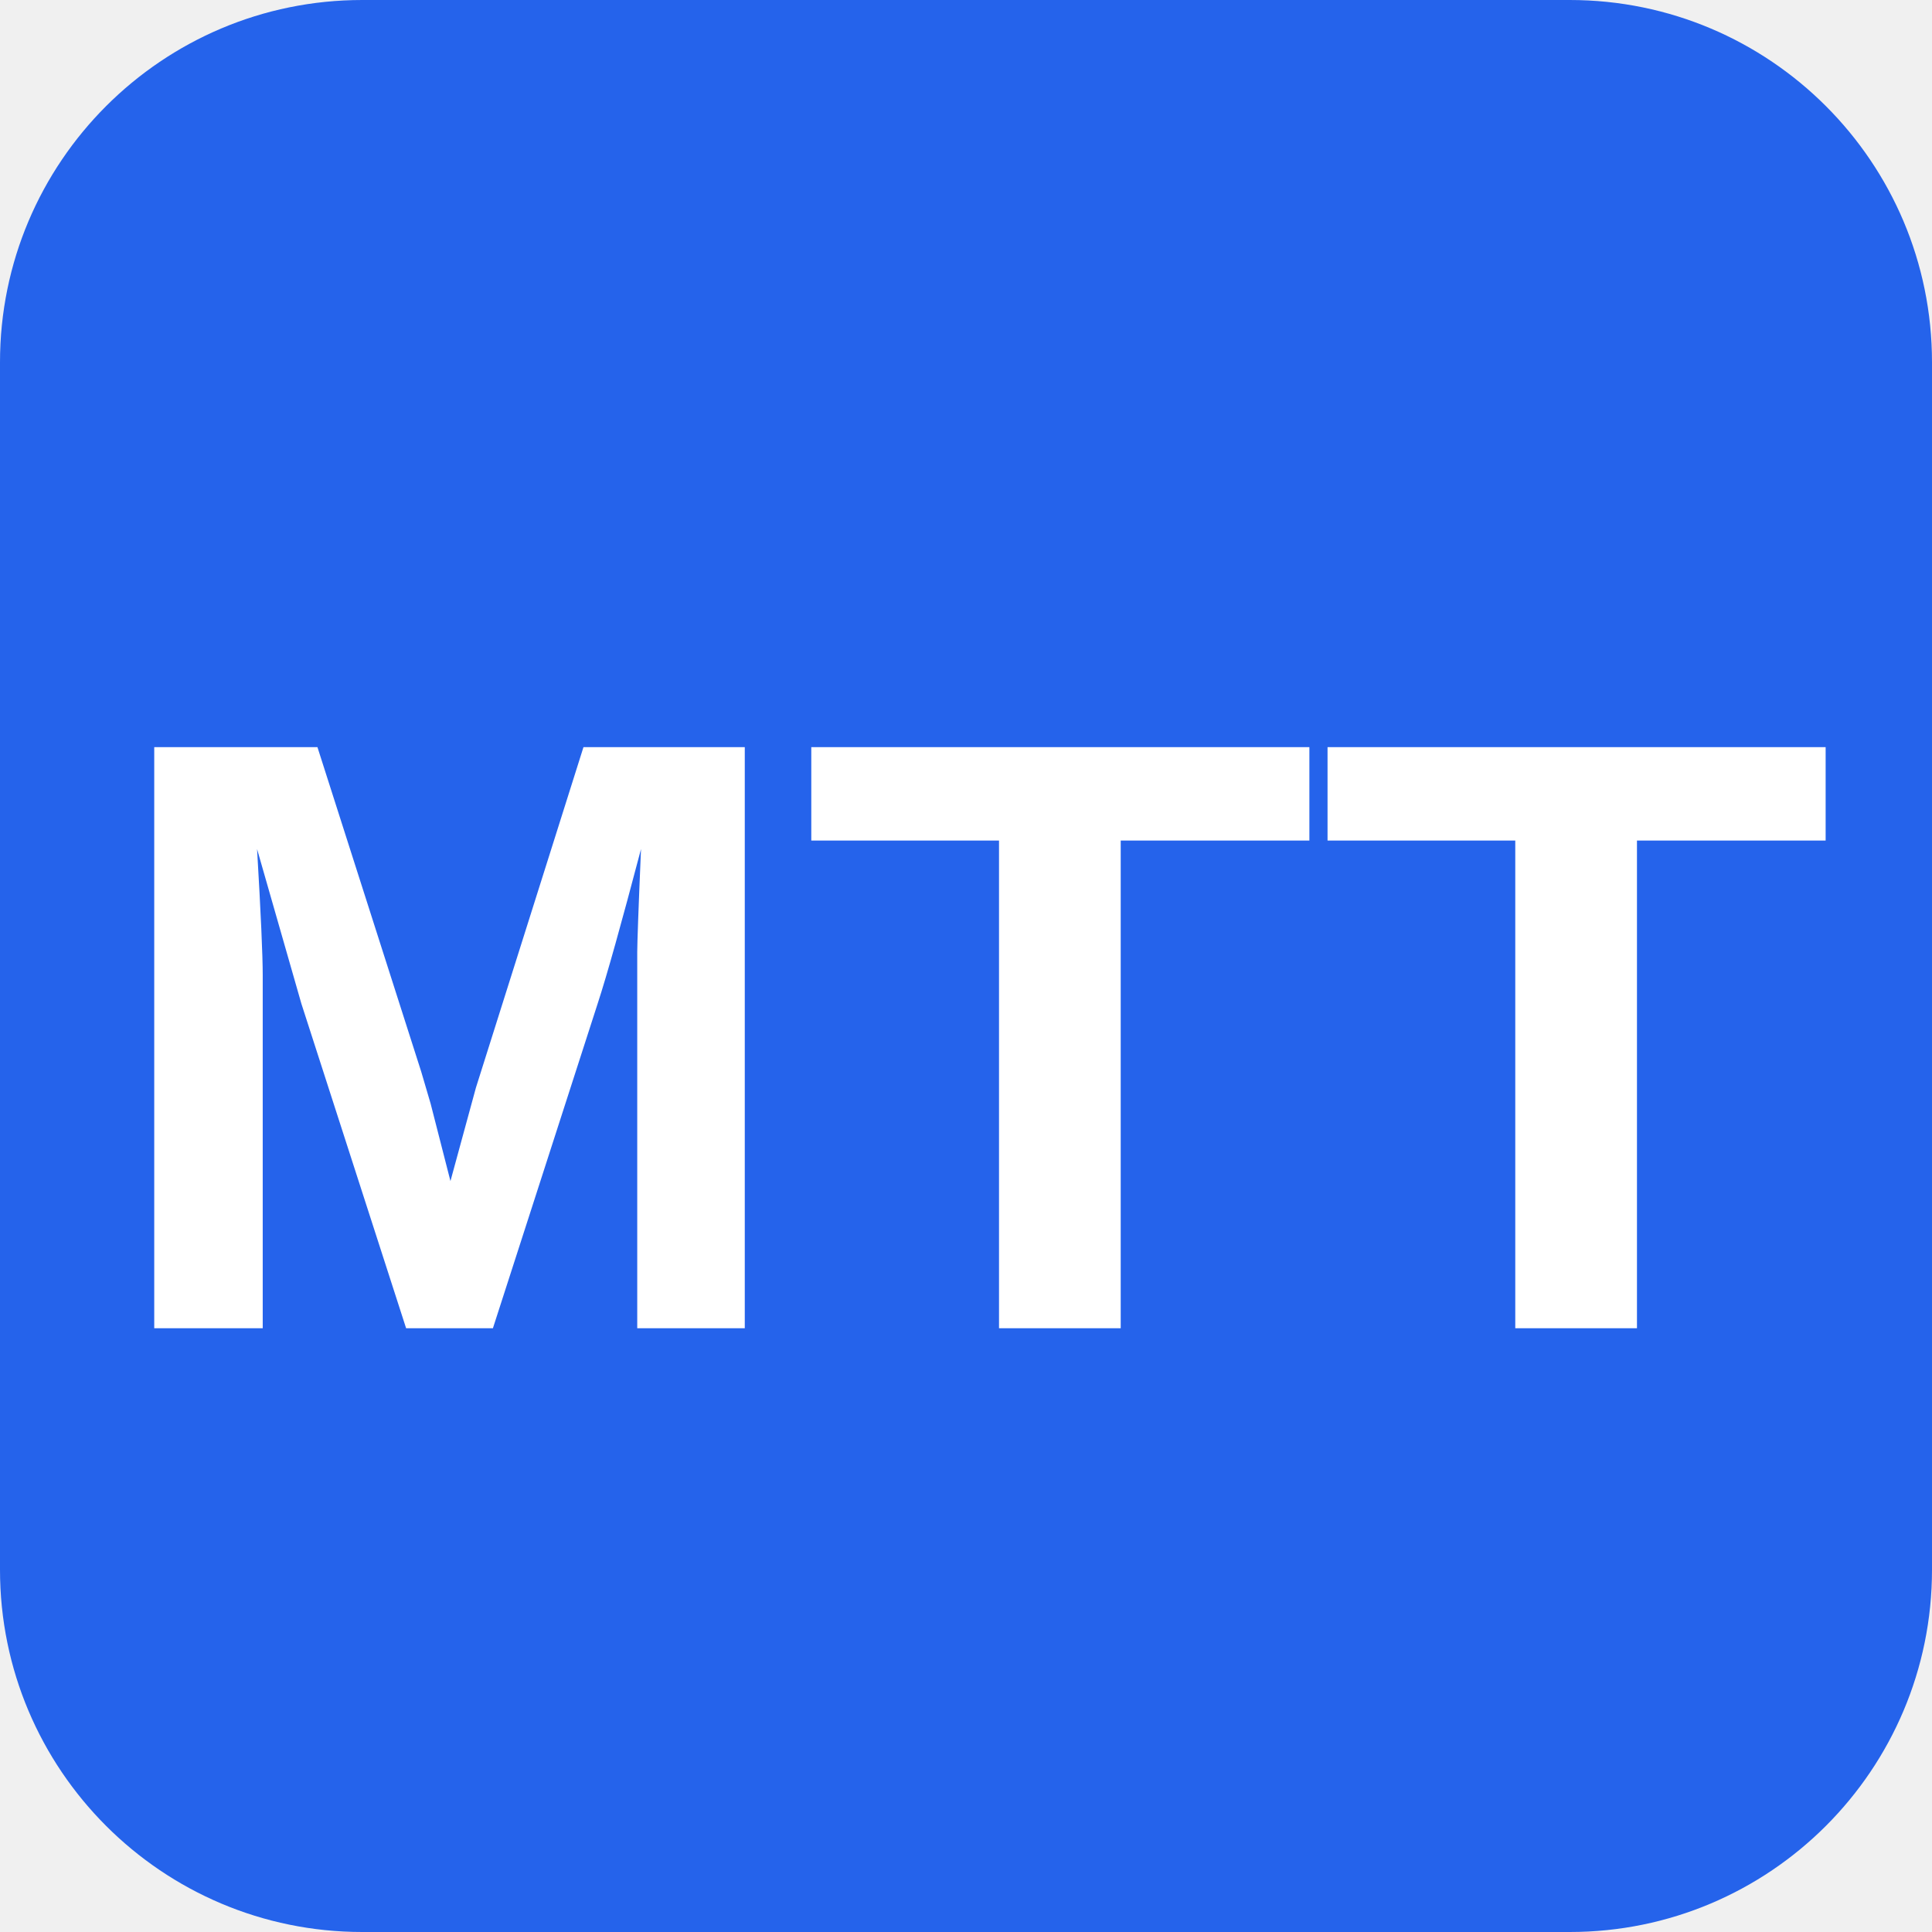
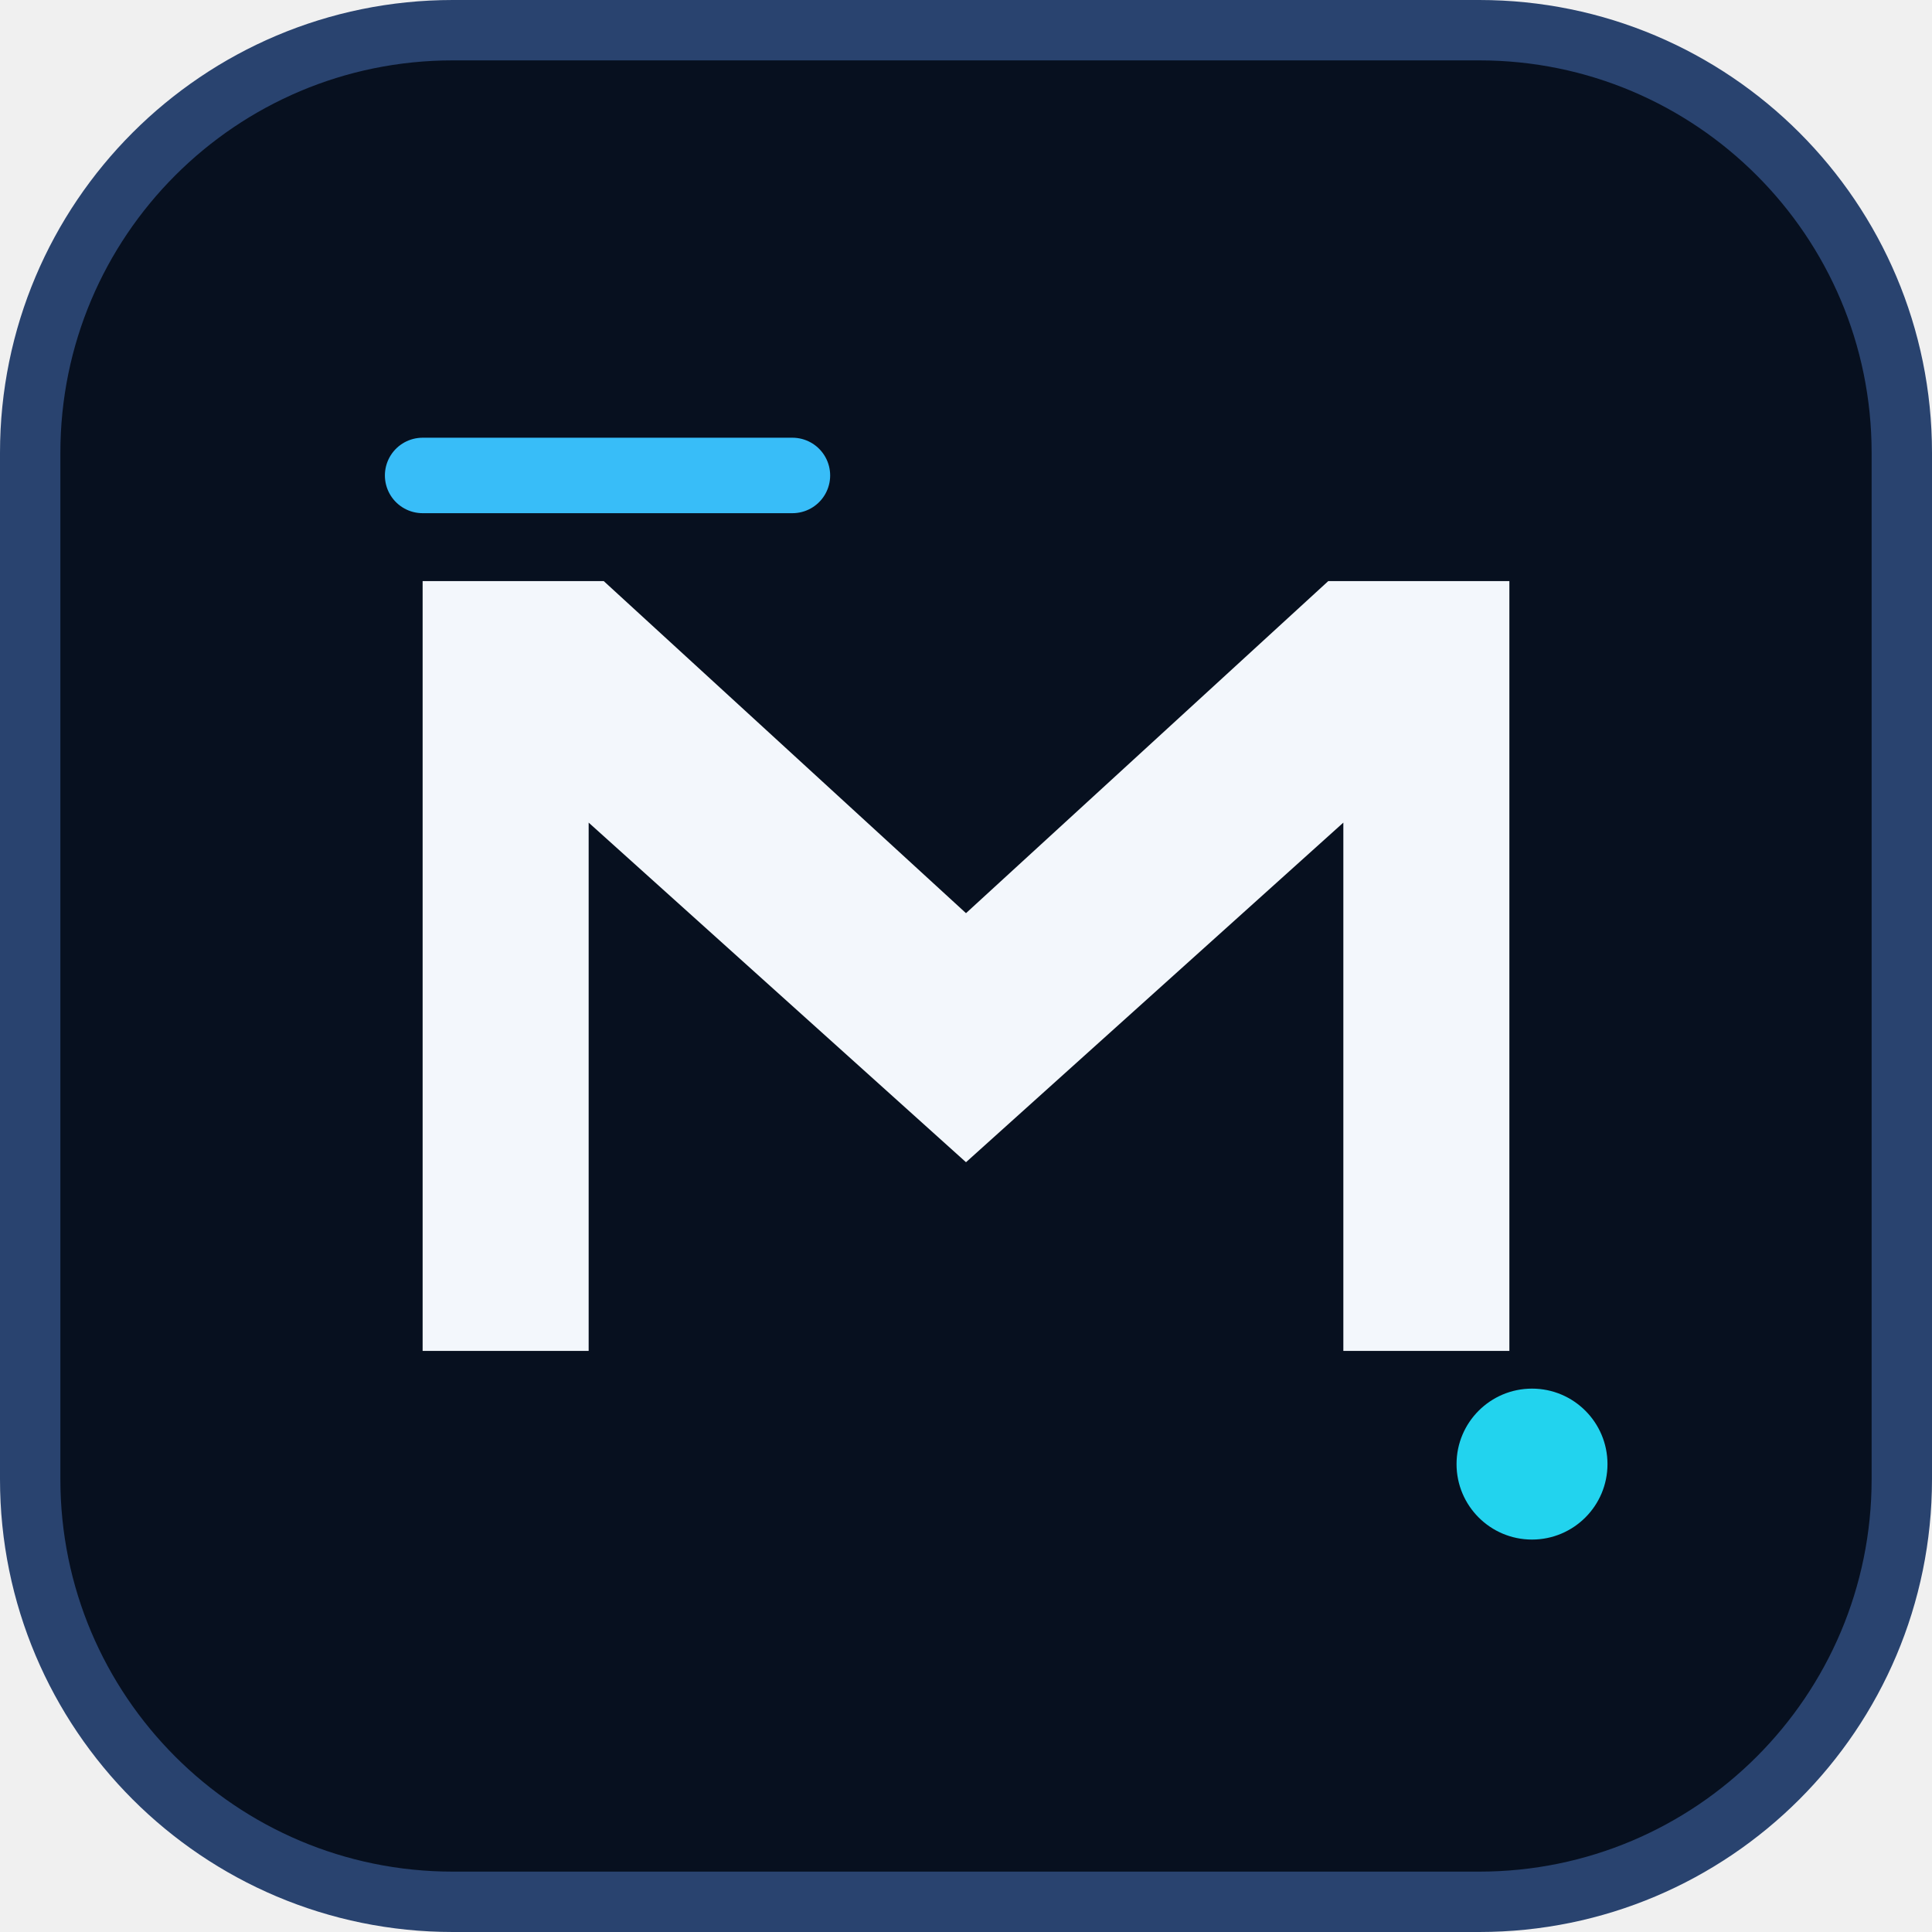
- <svg xmlns="http://www.w3.org/2000/svg" width="32" height="32" viewBox="0 0 32 32">
-   <rect width="32" height="32" rx="6" fill="#2563eb" />
-   <text x="16" y="22" font-family="Arial, sans-serif" font-size="14" font-weight="bold" fill="white" text-anchor="middle">MTT</text>
+ <svg xmlns="http://www.w3.org/2000/svg" width="512" height="512" viewBox="0 0 512 512" role="img" aria-labelledby="title desc">
+   <rect x="8" y="8" width="496" height="496" rx="112" fill="#07101f" stroke="#29436f" stroke-width="16" />
+   <path d="M112 358V154h48l96 88 96-88h48v204h-44V218l-100 90-100-90v140h-44Z" fill="#f3f7fc" />
+   <path d="M112 126h98" fill="none" stroke="#38bdf8" stroke-width="20" stroke-linecap="round" />
+   <circle cx="406" cy="388" r="20" fill="#22d3ee" />
</svg>
